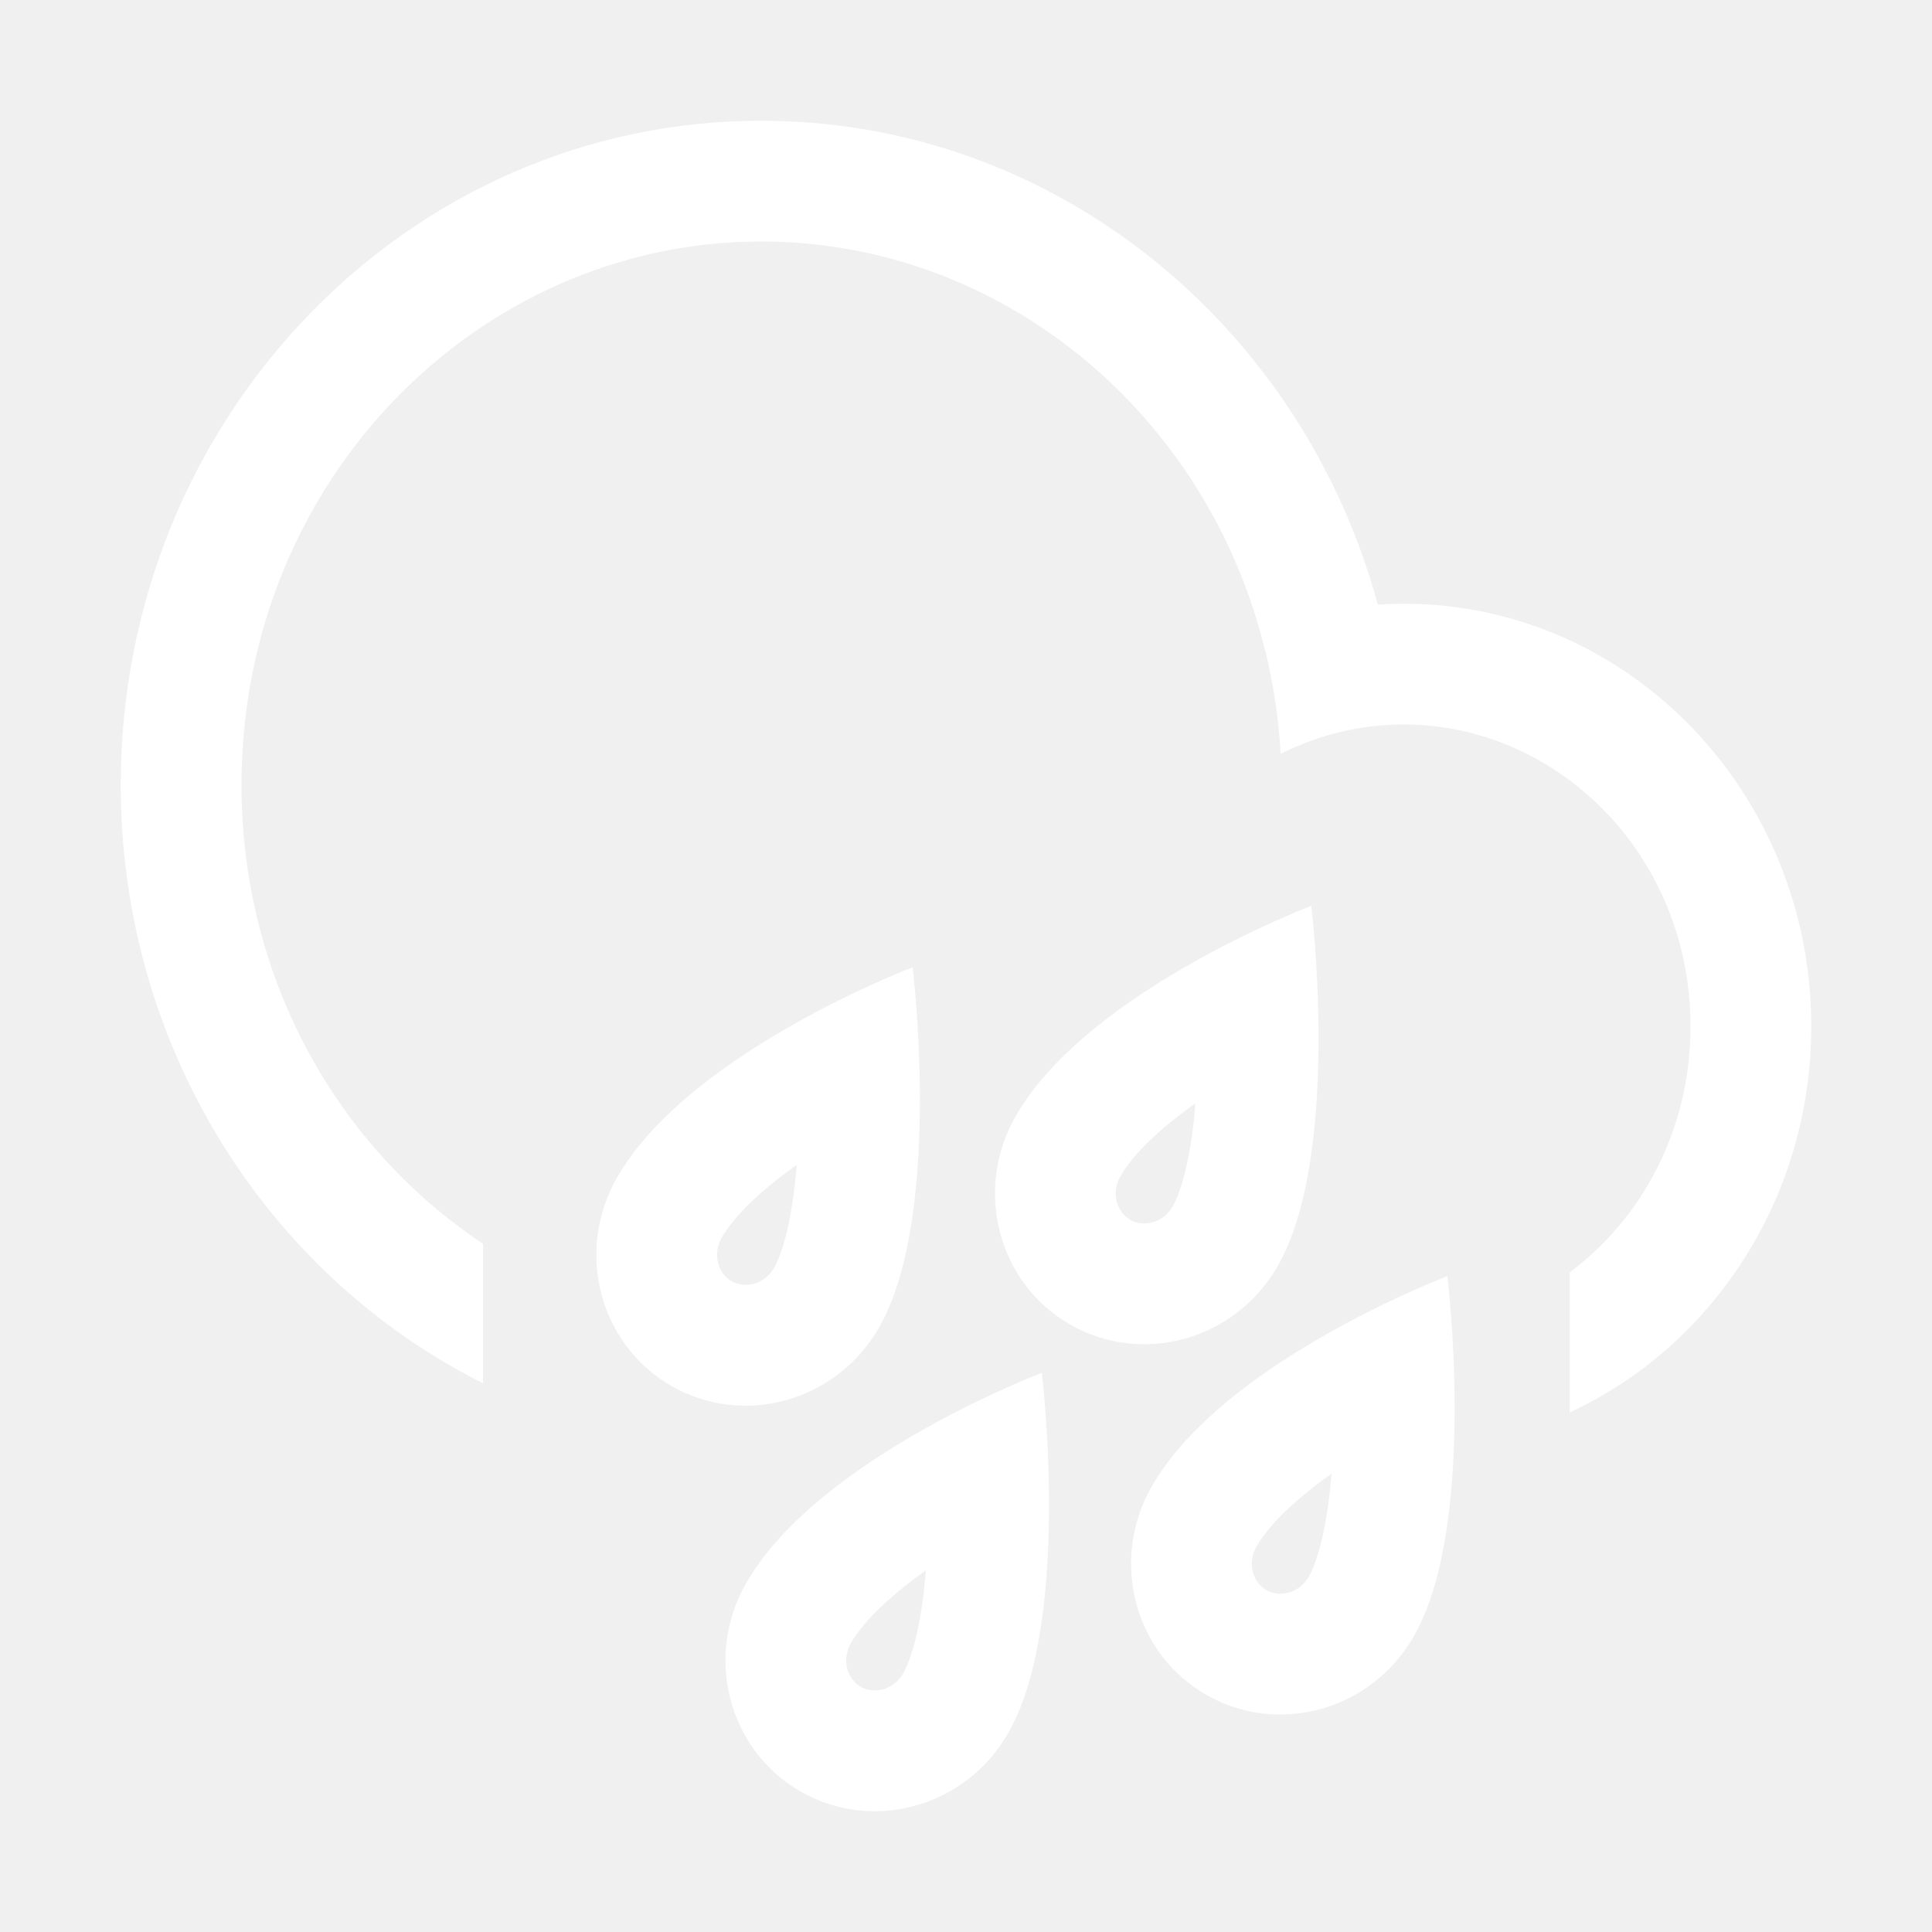
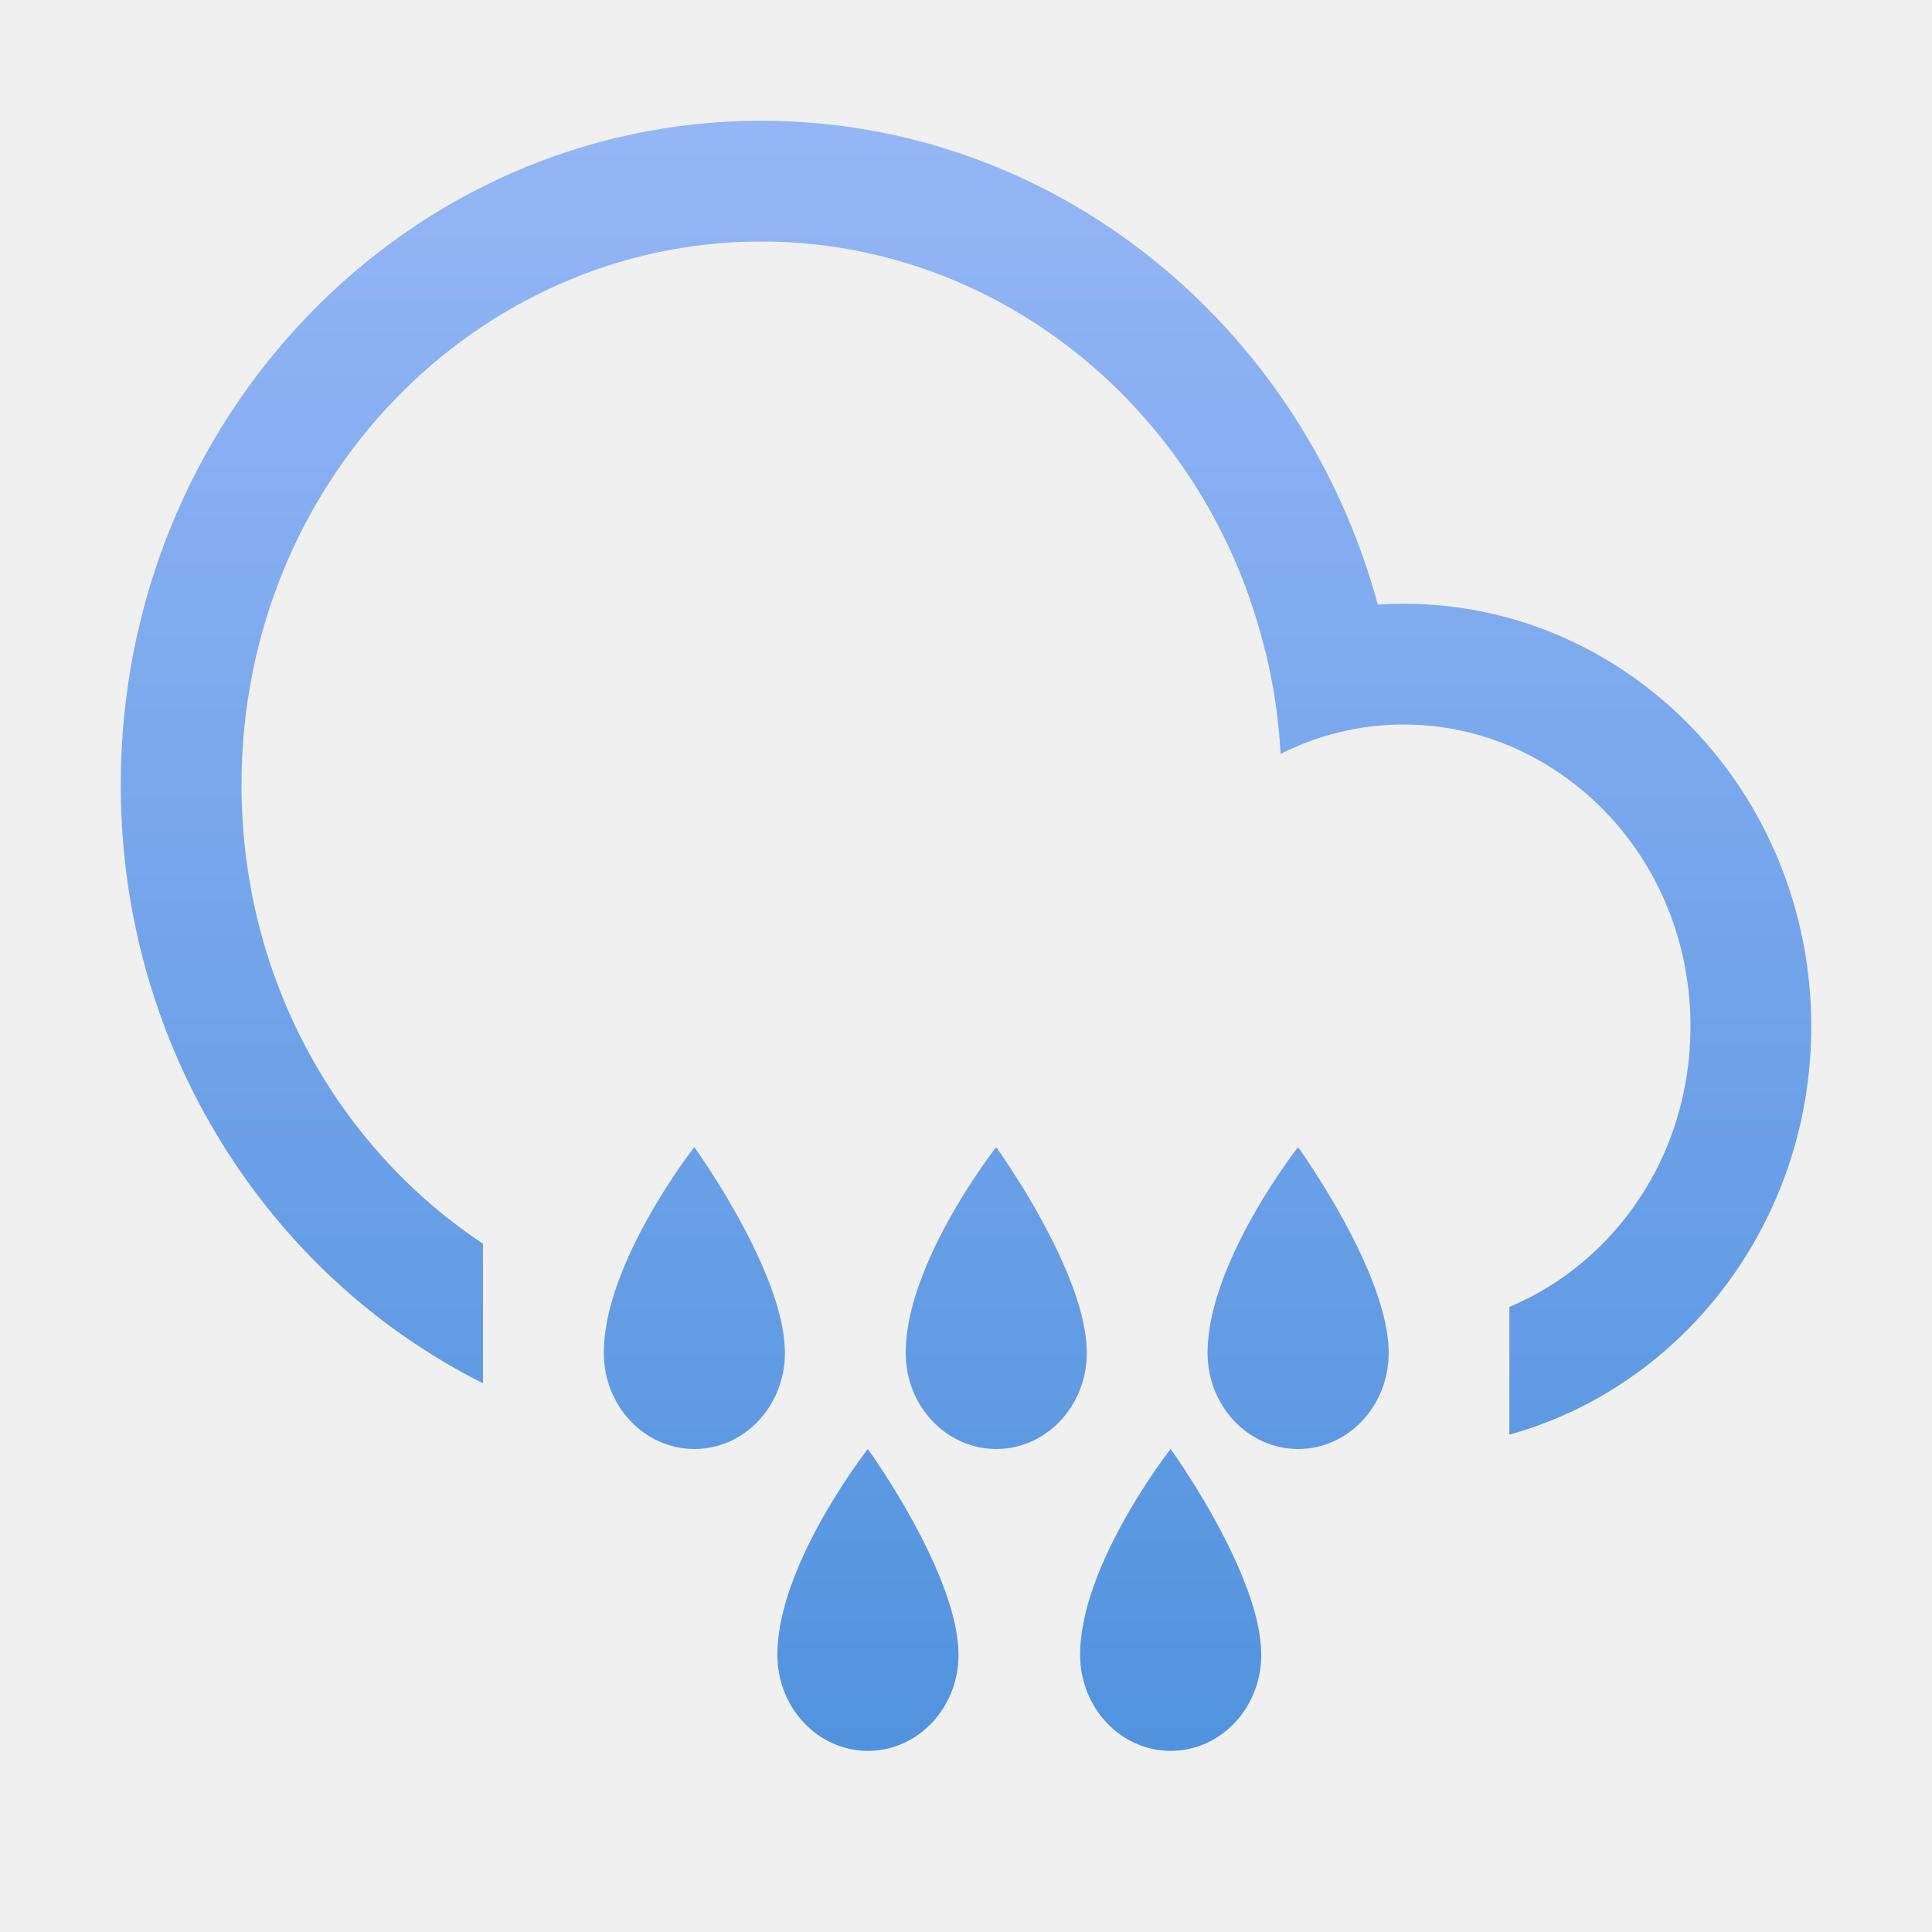
<svg xmlns="http://www.w3.org/2000/svg" width="32" height="32" viewBox="0 0 32 32" fill="none">
-   <path fill-rule="evenodd" clip-rule="evenodd" d="M2 13C2 17.363 4.449 21.132 8 22.911V20.6C5.61 19.015 4 16.229 4 13C4 7.96 7.922 4 12.608 4C16.584 4 20.009 6.85 20.957 10.791L20.96 10.79C21.094 11.337 21.179 11.904 21.211 12.486C21.834 12.173 22.527 12 23.249 12C25.805 12 28 14.17 28 17C28 18.71 27.198 20.18 26 21.075V23.394C28.357 22.302 30 19.85 30 17C30 13.134 26.978 10 23.249 10C23.105 10 22.963 10.005 22.821 10.014C21.566 5.39 17.469 2 12.608 2C6.749 2 2 6.925 2 13ZM18.719 20.203C18.929 20.324 19.257 20.271 19.425 19.98C19.517 19.82 19.635 19.489 19.721 18.951C19.755 18.736 19.781 18.509 19.799 18.276C19.215 18.69 18.773 19.108 18.559 19.48C18.391 19.77 18.509 20.081 18.719 20.203ZM19.794 15.922C20.837 15.338 21.719 15.004 21.719 15.004C21.719 15.004 21.835 15.943 21.839 17.126C21.844 18.423 21.716 20.012 21.157 20.98C20.454 22.198 18.915 22.625 17.719 21.935C16.523 21.244 16.124 19.697 16.827 18.479C17.44 17.416 18.705 16.532 19.794 15.922ZM12.116 21.22C12.326 21.341 12.654 21.288 12.822 20.997C12.914 20.838 13.033 20.507 13.118 19.968C13.152 19.753 13.178 19.527 13.197 19.294C12.613 19.707 12.17 20.126 11.956 20.497C11.788 20.788 11.906 21.099 12.116 21.22ZM13.192 16.939C14.234 16.355 15.116 16.022 15.116 16.022C15.116 16.022 15.232 16.961 15.236 18.144C15.241 19.44 15.113 21.029 14.554 21.998C13.851 23.216 12.312 23.643 11.116 22.953C9.921 22.262 9.521 20.715 10.224 19.497C10.837 18.434 12.102 17.55 13.192 16.939ZM21.679 26.113C21.511 26.404 21.183 26.457 20.973 26.336C20.764 26.215 20.645 25.904 20.813 25.613C21.027 25.241 21.47 24.823 22.054 24.41C22.035 24.642 22.009 24.869 21.975 25.084C21.89 25.622 21.771 25.953 21.679 26.113ZM23.973 21.137C23.973 21.137 23.091 21.471 22.049 22.055C20.959 22.665 19.694 23.549 19.081 24.612C18.378 25.83 18.778 27.377 19.973 28.068C21.169 28.758 22.708 28.331 23.411 27.113C23.97 26.145 24.098 24.556 24.093 23.259C24.089 22.076 23.973 21.137 23.973 21.137ZM14.255 27.938C14.464 28.059 14.793 28.006 14.961 27.715C15.053 27.555 15.171 27.224 15.257 26.686C15.291 26.471 15.317 26.244 15.335 26.011C14.751 26.425 14.309 26.843 14.095 27.214C13.927 27.505 14.045 27.816 14.255 27.938ZM15.33 23.657C16.373 23.073 17.255 22.739 17.255 22.739C17.255 22.739 17.371 23.678 17.375 24.861C17.38 26.157 17.252 27.747 16.693 28.715C15.99 29.933 14.451 30.36 13.255 29.67C12.059 28.979 11.66 27.432 12.363 26.214C12.976 25.151 14.241 24.267 15.33 23.657Z" fill="white" />
+   <path fill-rule="evenodd" clip-rule="evenodd" d="M30 17C30 20.238 27.88 22.963 25 23.762V21.647C26.731 20.922 28 19.152 28 17C28 14.17 25.805 12 23.249 12C22.527 12 21.834 12.173 21.211 12.486C21.179 11.904 21.094 11.337 20.96 10.79L20.957 10.791C20.009 6.85 16.584 4 12.608 4C7.922 4 4 7.96 4 13C4 16.229 5.61 19.015 8 20.6V22.911C4.449 21.132 2 17.363 2 13C2 6.925 6.749 2 12.608 2C17.469 2 21.566 5.39 22.821 10.014C22.963 10.005 23.105 10 23.249 10C26.978 10 30 13.134 30 17ZM10.001 22.409C10.001 21.931 10.153 21.411 10.361 20.924C10.804 19.886 11.5 19 11.5 19C11.5 19 12.164 19.918 12.609 20.925C12.833 21.432 13.001 21.962 13.001 22.409C13.001 23.288 12.33 24 11.502 24C10.673 24 10.001 23.288 10.001 22.409ZM15.361 20.924C15.153 21.411 15.001 21.931 15.001 22.409C15.001 23.288 15.673 24 16.502 24C17.33 24 18.001 23.288 18.001 22.409C18.001 21.962 17.833 21.432 17.609 20.925C17.164 19.918 16.5 19 16.5 19C16.5 19 15.804 19.886 15.361 20.924ZM12.876 27.409C12.875 26.931 13.028 26.411 13.235 25.924C13.679 24.886 14.374 24 14.374 24C14.374 24 15.039 24.918 15.483 25.925C15.707 26.432 15.875 26.962 15.876 27.409C15.876 28.288 15.204 29 14.376 29C13.548 29 12.876 28.288 12.876 27.409ZM20.361 20.924C20.153 21.411 20.001 21.931 20.001 22.409C20.001 23.288 20.673 24 21.502 24C22.33 24 23.001 23.288 23.001 22.409C23.001 21.962 22.833 21.432 22.609 20.925C22.164 19.918 21.5 19 21.5 19C21.5 19 20.804 19.886 20.361 20.924ZM17.89 27.409C17.89 26.931 18.043 26.411 18.25 25.924C18.694 24.886 19.389 24 19.389 24C19.389 24 20.054 24.918 20.498 25.925C20.722 26.432 20.89 26.962 20.89 27.409C20.891 28.288 20.219 29 19.391 29C18.562 29 17.891 28.288 17.89 27.409Z" fill="url(#paint0_linear_9_3214)" />
+   <defs>
+     <linearGradient id="paint0_linear_9_3214" x1="16" y1="2" x2="16" y2="29" gradientUnits="userSpaceOnUse">
+       <stop stop-color="#95B6F6" />
+       <stop offset="1" stop-color="#5193DE" />
+     </linearGradient>
+   </defs>
</svg>
